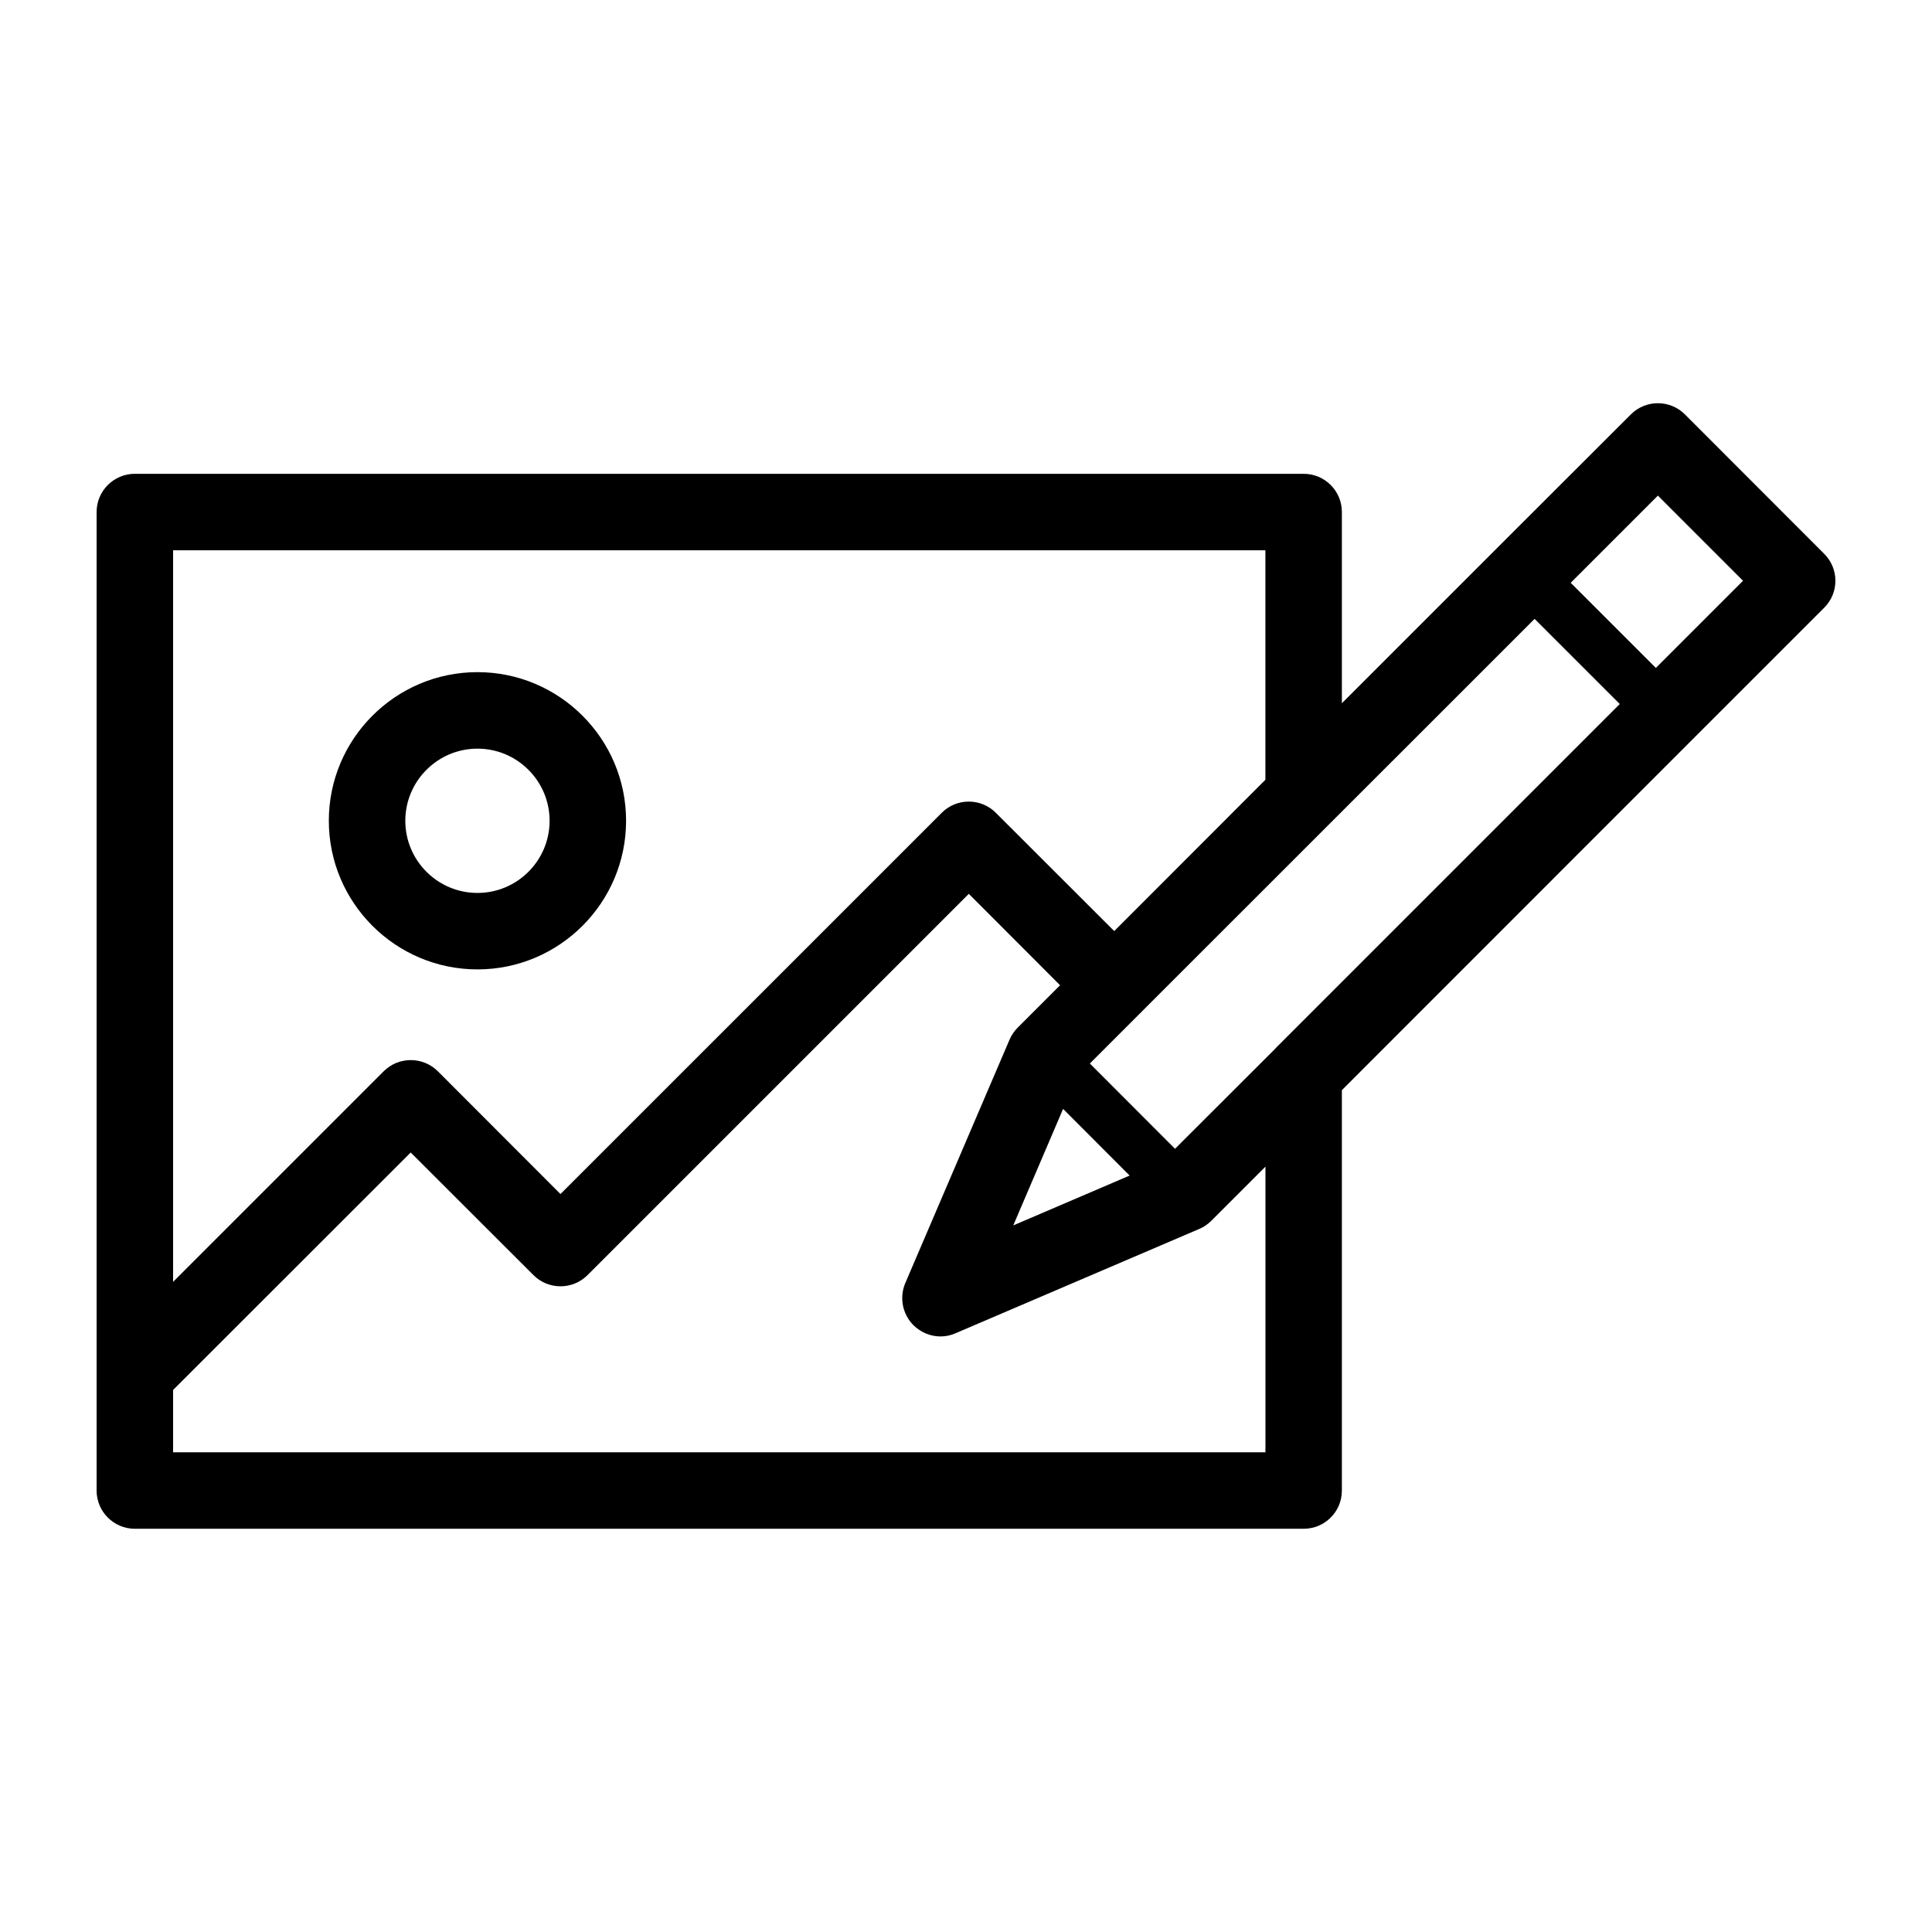
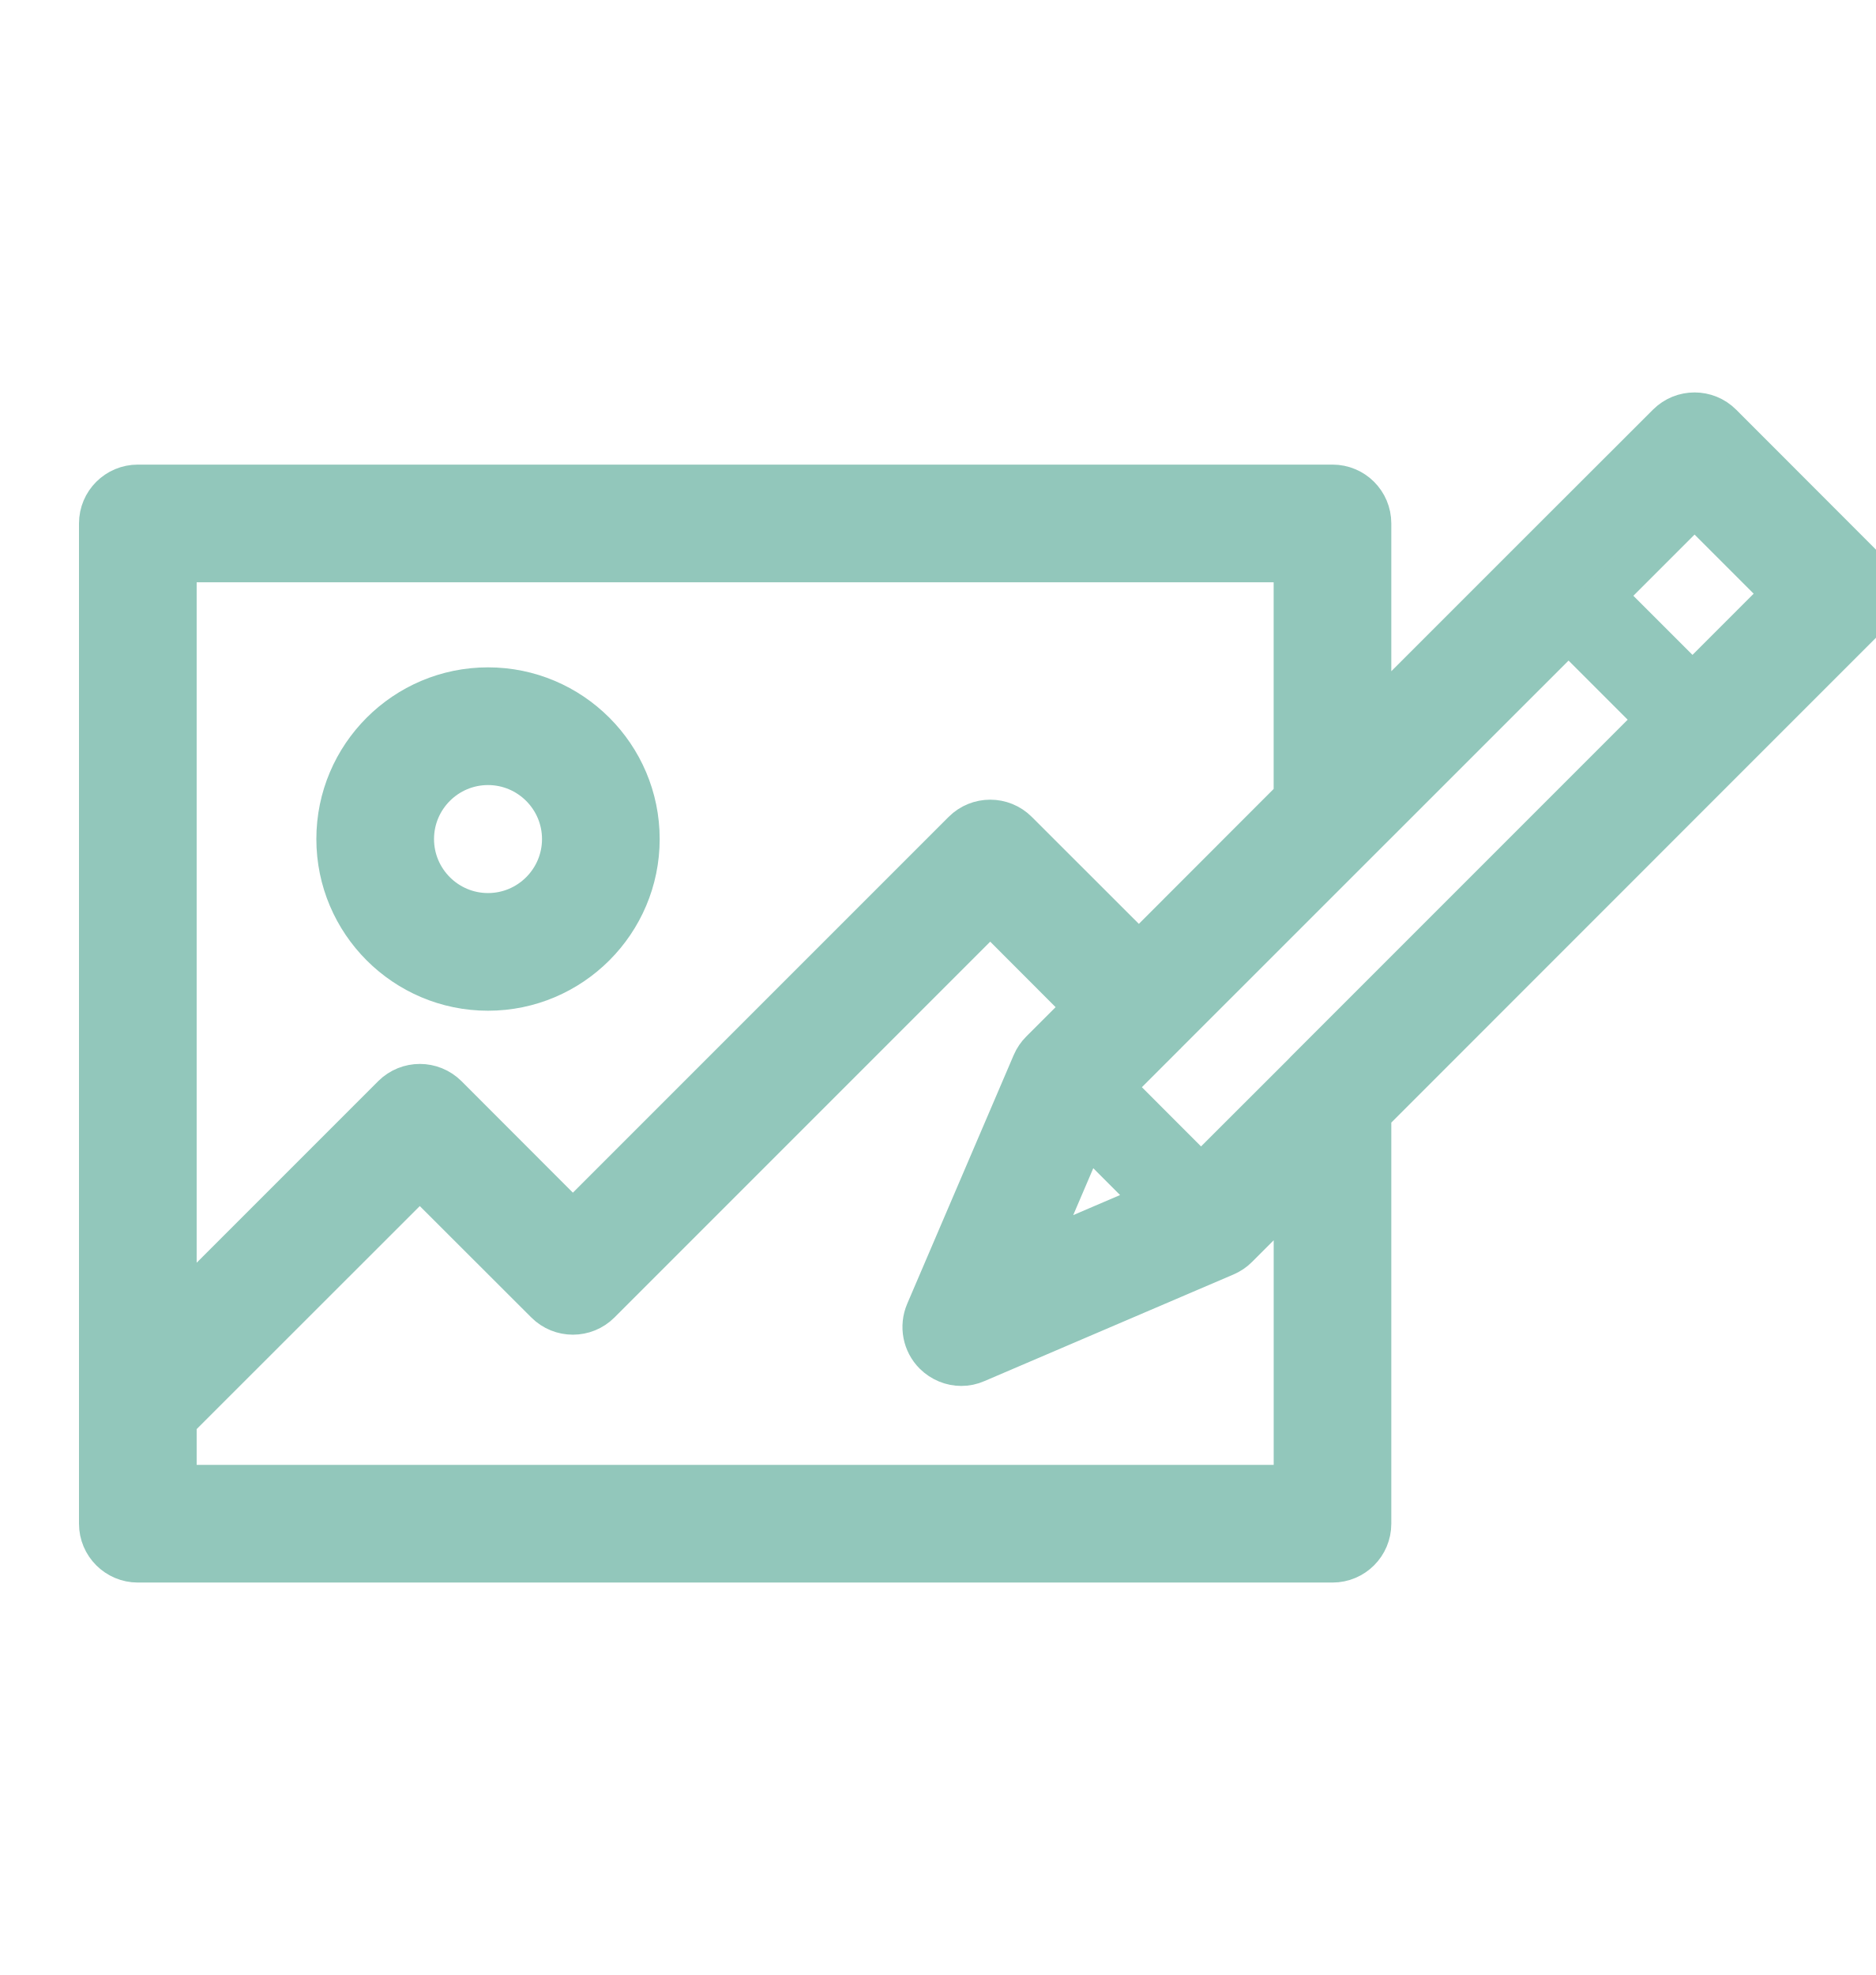
- <svg xmlns="http://www.w3.org/2000/svg" x="0px" y="0px" enable-background="new 0 0 100 100" version="1.1" viewBox="0 0 100 100" xml:space="preserve">
+ <svg xmlns="http://www.w3.org/2000/svg" x="0px" y="0px" enable-background="new 0 0 100 100" version="1.1" viewBox="0 0 95 100" xml:space="preserve">
  <g>
    <g>
-       <path fill="#000000" d="M94.416,28.661l-7.205-7.212c-0.772-0.772-2.026-0.772-2.798,0l-6.532,6.525l-8.426,8.426v-9.897    c0-1.095-0.884-1.979-1.979-1.979H6.979C5.891,24.524,5,25.408,5,26.504V77.15c0,1.095,0.891,1.979,1.979,1.979h60.497    c1.095,0,1.979-0.884,1.979-1.979V56.426l18.435-18.441l6.526-6.525C95.195,30.687,95.195,29.433,94.416,28.661z M8.959,28.483    h56.538V40.36l-7.825,7.832l-6.129-6.123c-0.772-0.772-2.026-0.772-2.798,0L29.01,61.803l-6.347-6.354    c-0.779-0.772-2.026-0.772-2.804,0l-10.9,10.9V28.483z M65.497,75.171H8.959v-3.226l12.299-12.292l6.354,6.347    c0.772,0.772,2.026,0.772,2.798,0l19.735-19.735l4.724,4.731l-2.191,2.191c-0.178,0.178-0.323,0.389-0.422,0.62l-5.397,12.602    c-0.317,0.746-0.152,1.61,0.422,2.184c0.383,0.376,0.884,0.581,1.399,0.581c0.264,0,0.528-0.053,0.779-0.165l12.609-5.397    c0.231-0.099,0.442-0.238,0.62-0.416l2.811-2.811V75.171z M55.026,57.396l3.444,3.451l-6.024,2.58L55.026,57.396z M66.078,54.202    c-0.046,0.046-0.086,0.092-0.132,0.139l-5.127,5.12l-4.408-4.414l2.613-2.613c0.013-0.013,0.033-0.026,0.046-0.04    c0.02-0.02,0.04-0.04,0.059-0.066l20.302-20.295l4.408,4.407L66.078,54.202z M85.707,34.573l-4.408-4.407l4.513-4.513l4.407,4.407    L85.707,34.573z" />
+       <path fill="#92c7bb" stroke="#92c7bb" stroke-width="2" d="M94.416,28.661l-7.205-7.212c-0.772-0.772-2.026-0.772-2.798,0l-6.532,6.525l-8.426,8.426v-9.897    c0-1.095-0.884-1.979-1.979-1.979H6.979C5.891,24.524,5,25.408,5,26.504V77.15c0,1.095,0.891,1.979,1.979,1.979h60.497    c1.095,0,1.979-0.884,1.979-1.979V56.426l18.435-18.441l6.526-6.525C95.195,30.687,95.195,29.433,94.416,28.661z M8.959,28.483    h56.538V40.36l-7.825,7.832l-6.129-6.123c-0.772-0.772-2.026-0.772-2.798,0L29.01,61.803l-6.347-6.354    c-0.779-0.772-2.026-0.772-2.804,0l-10.9,10.9V28.483z M65.497,75.171H8.959v-3.226l12.299-12.292l6.354,6.347    c0.772,0.772,2.026,0.772,2.798,0l19.735-19.735l4.724,4.731l-2.191,2.191c-0.178,0.178-0.323,0.389-0.422,0.62l-5.397,12.602    c-0.317,0.746-0.152,1.61,0.422,2.184c0.383,0.376,0.884,0.581,1.399,0.581c0.264,0,0.528-0.053,0.779-0.165l12.609-5.397    c0.231-0.099,0.442-0.238,0.62-0.416l2.811-2.811V75.171z M55.026,57.396l3.444,3.451l-6.024,2.58L55.026,57.396z M66.078,54.202    c-0.046,0.046-0.086,0.092-0.132,0.139l-5.127,5.12l-4.408-4.414l2.613-2.613c0.013-0.013,0.033-0.026,0.046-0.04    c0.02-0.02,0.04-0.04,0.059-0.066l20.302-20.295l4.408,4.407L66.078,54.202z M85.707,34.573l-4.408-4.407l4.513-4.513l4.407,4.407    L85.707,34.573z" />
    </g>
  </g>
  <g>
-     <path d="M24.713,50.176c-4.242,0-7.693-3.451-7.693-7.693s3.451-7.693,7.693-7.693s7.693,3.451,7.693,7.693   S28.954,50.176,24.713,50.176z M24.713,38.75c-2.059,0-3.734,1.675-3.734,3.734s1.675,3.734,3.734,3.734s3.734-1.675,3.734-3.734   S26.771,38.75,24.713,38.75z" />
+     <path fill="#92c7bb" stroke="#92c7bb" stroke-width="2" d="M24.713,50.176c-4.242,0-7.693-3.451-7.693-7.693s3.451-7.693,7.693-7.693s7.693,3.451,7.693,7.693   S28.954,50.176,24.713,50.176z M24.713,38.75c-2.059,0-3.734,1.675-3.734,3.734s1.675,3.734,3.734,3.734s3.734-1.675,3.734-3.734   S26.771,38.75,24.713,38.75z" />
  </g>
</svg>
